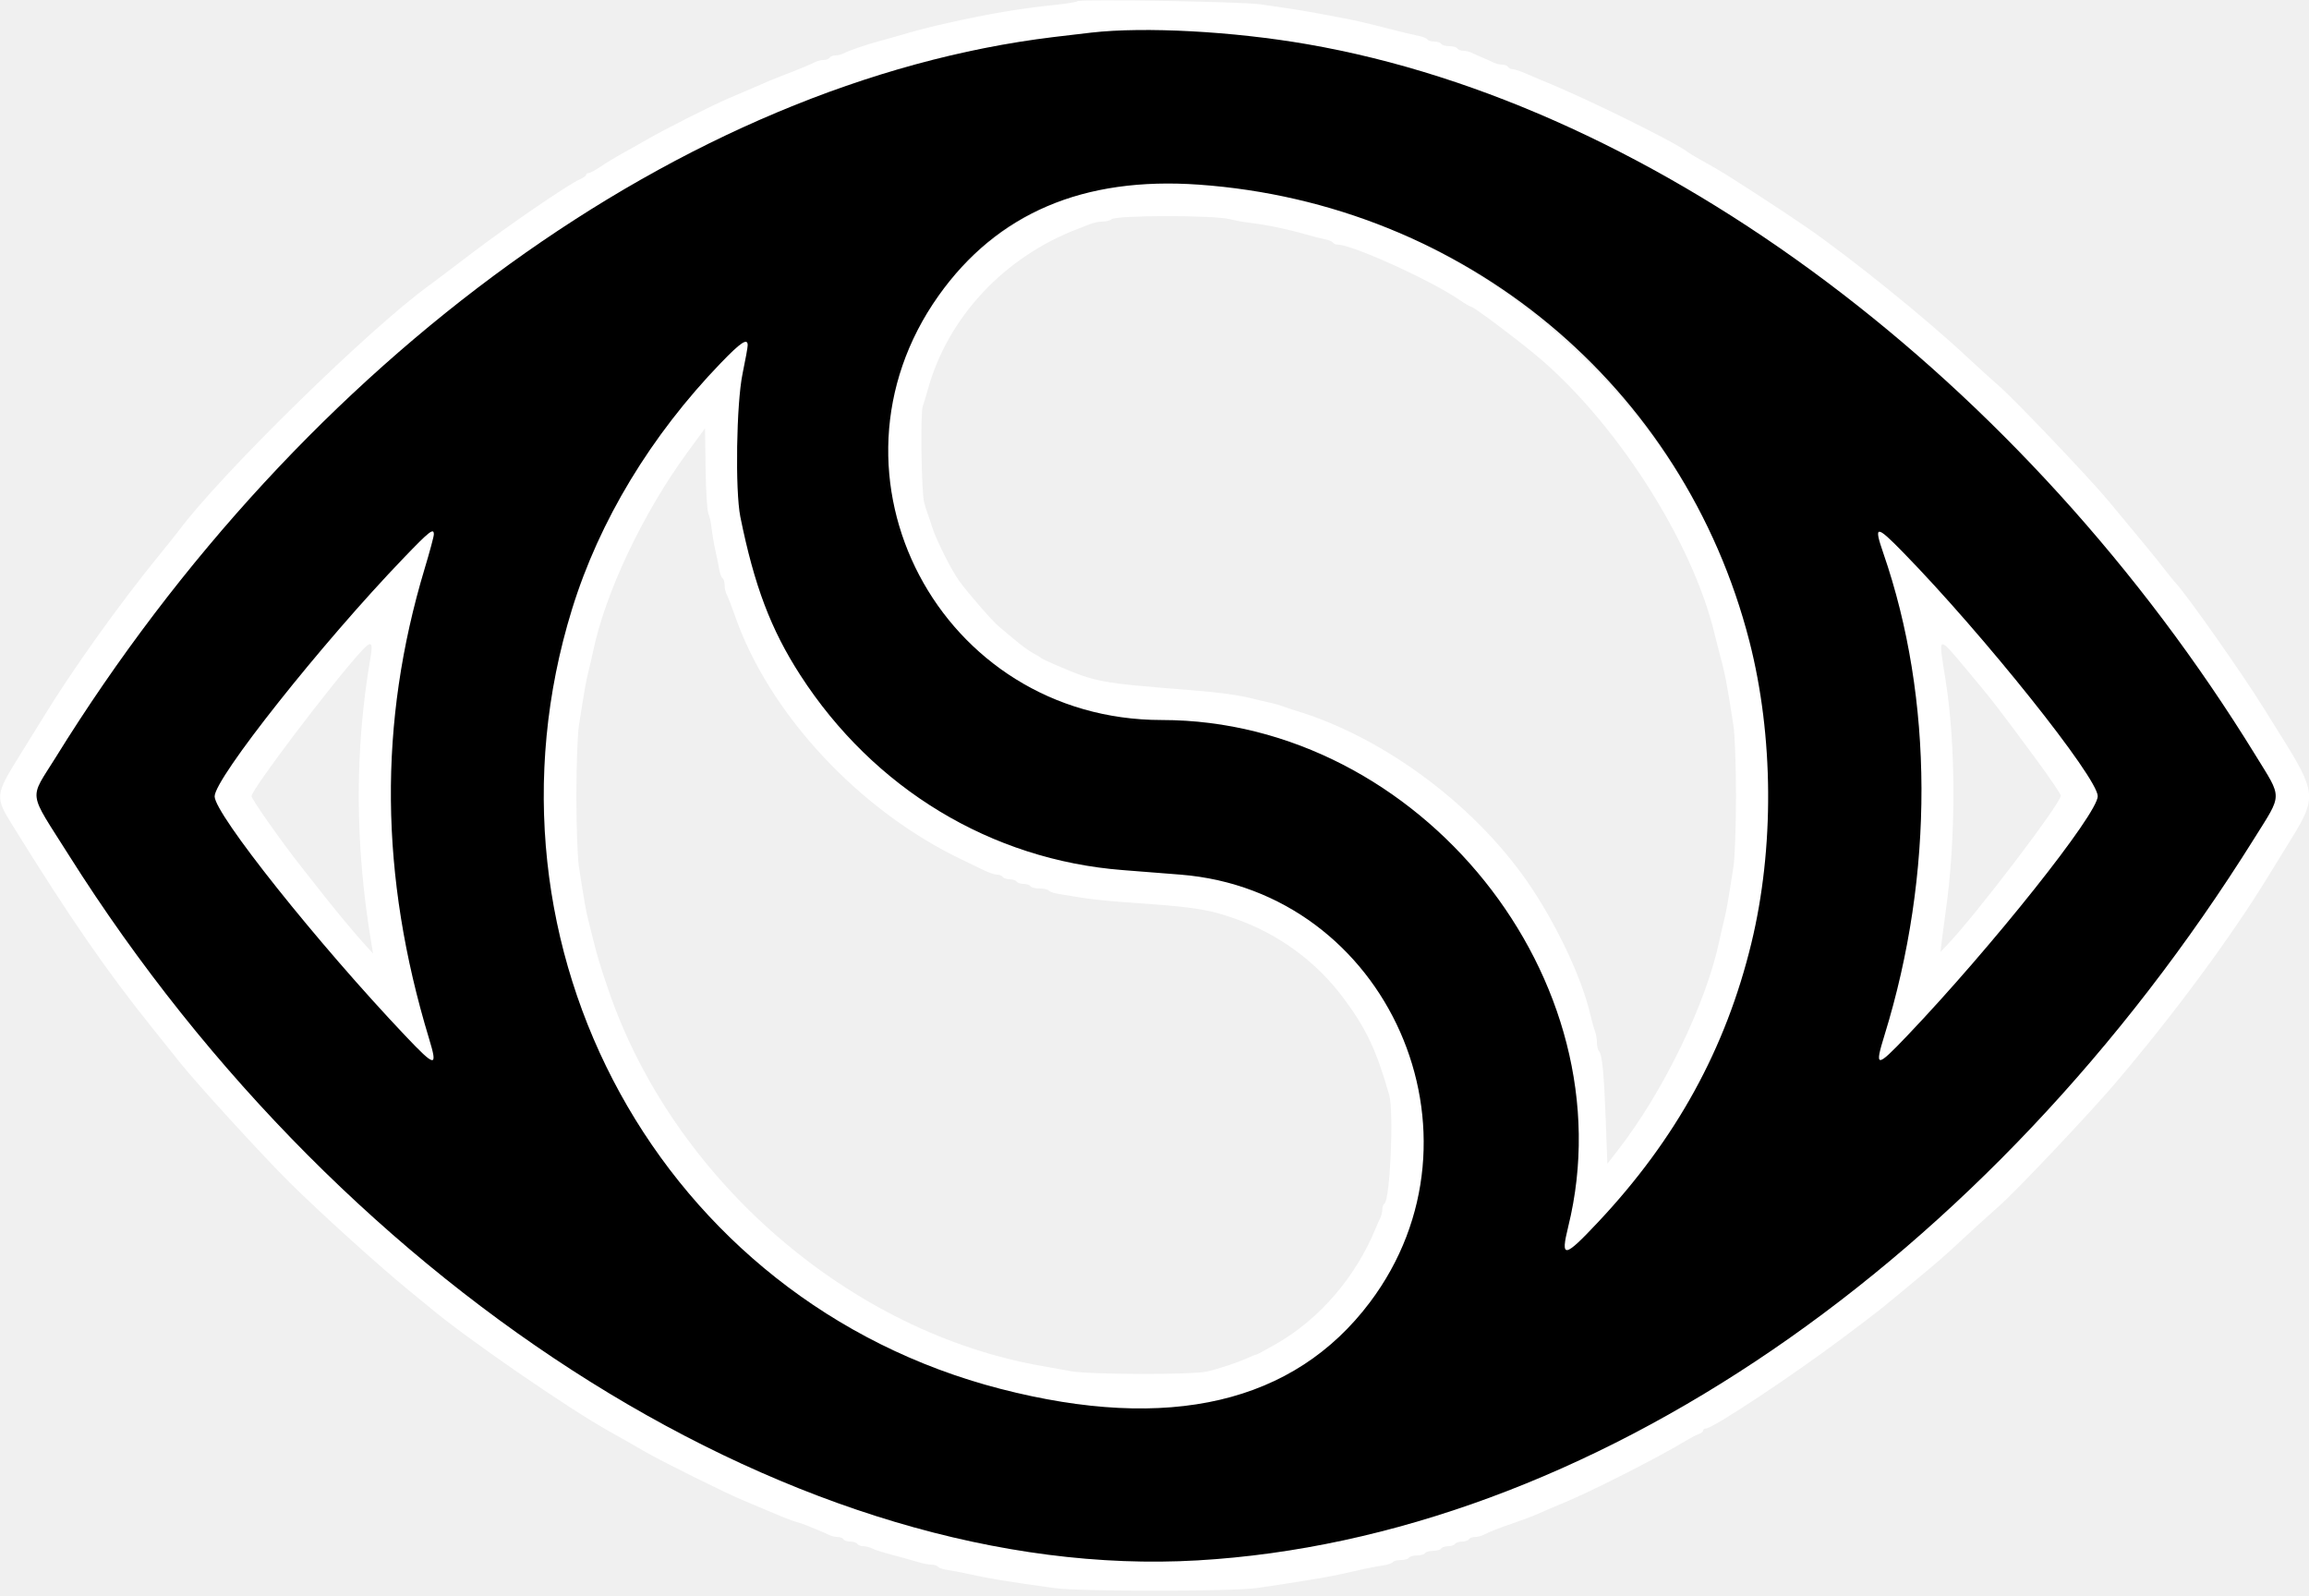
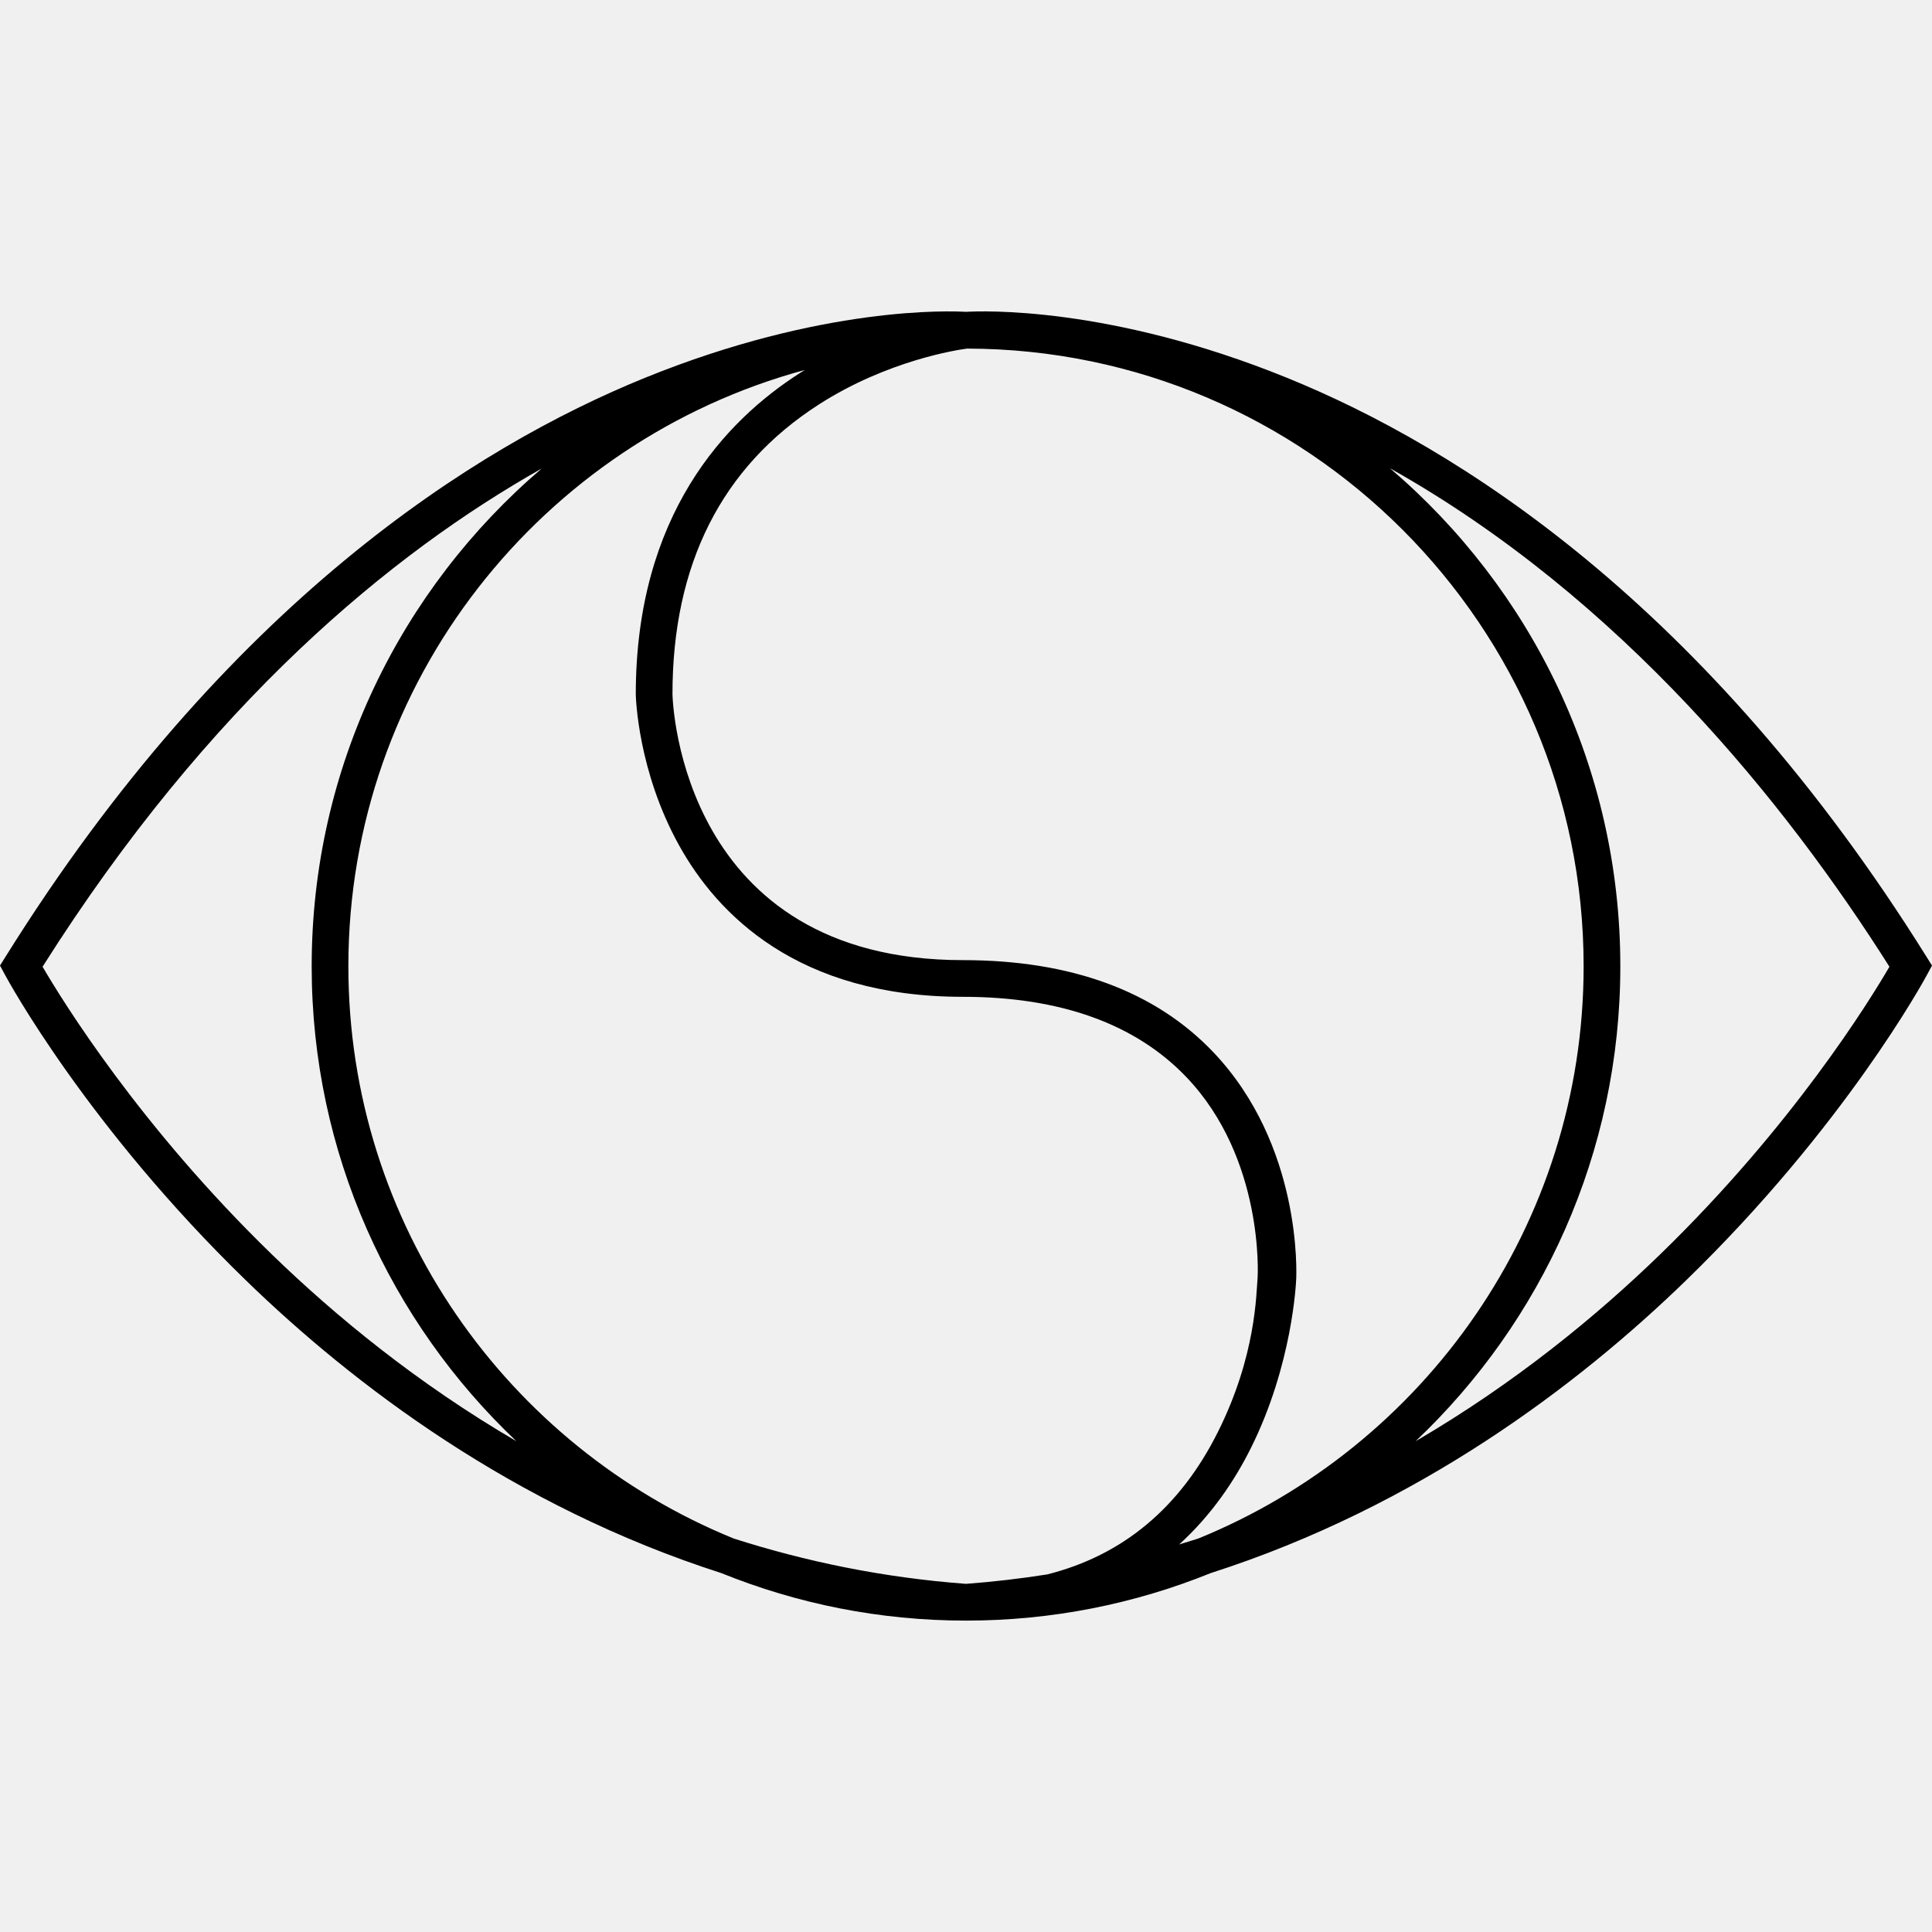
- <svg xmlns="http://www.w3.org/2000/svg" viewBox="0 0 511 353">
+ <svg xmlns="http://www.w3.org/2000/svg" viewBox="0 0 577 577">
  <style>
    path{
      fill: #000;
    }
-     path.outline {
-       fill: #FFF;
-     }
-     path.fill {
-       fill: #000;
-     }
+ 
    @media (prefers-color-scheme: dark) {
-       path.fill {
+       path {
        fill: #FFF;
-       }
-       path.outline {
-         fill: #000;
      }
    }
  </style>
-   <path class="outline" d="M238.398.28c-.181.18-2.356.538-4.834.794-7.877.814-14.308 1.897-23.784 4.005-4.11.914-6.41 1.514-11.747 3.063-.913.266-2.464.699-3.447.962-2.832.758-6.815 2.12-7.783 2.66-.487.271-1.335.493-1.884.493-.55 0-1.14.23-1.314.511-.174.281-.765.51-1.314.51s-1.397.204-1.884.452c-.939.477-3.185 1.433-5.101 2.171l-2.299.884c-1.705.657-3.433 1.38-6 2.513-1.265.558-3.793 1.64-5.618 2.404-3.549 1.487-14.59 7.06-18.387 9.281-1.264.74-3.562 2.037-5.107 2.882-1.545.845-3.769 2.19-4.944 2.988-1.174.799-2.38 1.451-2.68 1.451-.3 0-.547.174-.547.386 0 .213-.666.68-1.479 1.04-2.569 1.138-15.837 10.223-23.935 16.388-4.287 3.264-8.472 6.423-9.3 7.019-13.116 9.442-46.058 41.702-55.429 54.278-.562.755-2.4 3.057-4.086 5.116-8.963 10.95-19.687 25.96-26.14 36.586-.332.548-2.573 4.165-4.98 8.039-5.478 8.82-5.515 9.183-1.585 15.523 12.61 20.349 20.628 31.972 30.902 44.796 2.677 3.343 5.435 6.79 6.13 7.66 3.827 4.81 18.21 20.542 24.307 26.59 6.716 6.661 20.129 18.787 26.524 23.98a568.034 568.034 0 014.597 3.76c7.972 6.7 30.476 22.217 39.58 27.29a539.385 539.385 0 018.045 4.58c3.422 1.983 17.149 8.805 21.074 10.472 9.539 4.051 11.052 4.666 12.25 4.99.703.19 1.794.56 2.426.823.632.263 1.782.735 2.554 1.05.773.312 1.804.772 2.292 1.02.488.249 1.335.452 1.884.452.55 0 1.14.23 1.314.51.174.281.863.511 1.532.511.67 0 1.359.23 1.533.51.173.282.764.512 1.314.512.549 0 1.396.206 1.884.46.807.42 2.35.887 7.144 2.162.913.243 2.423.672 3.355.953.934.28 2.184.51 2.78.51.595 0 1.209.206 1.365.457.154.252 1.145.581 2.2.733 1.056.152 3.068.533 4.472.847 4.619 1.033 8.575 1.683 19.152 3.15 5.643.781 39.112.773 44.689-.012 3.876-.545 6.704-.984 13.406-2.08 1.615-.264 4.029-.724 5.363-1.021l4.852-1.085c1.334-.3 3.289-.668 4.345-.82 1.054-.152 2.045-.481 2.2-.733.155-.252.944-.457 1.754-.457s1.614-.23 1.788-.51c.173-.282.978-.512 1.787-.512.81 0 1.614-.23 1.788-.51.173-.281.978-.511 1.787-.511.81 0 1.614-.23 1.788-.51.173-.282.863-.511 1.532-.511s1.358-.23 1.532-.511c.174-.281.863-.51 1.532-.51.67 0 1.359-.23 1.532-.512.174-.28.765-.51 1.314-.51.55 0 1.397-.203 1.885-.451 1.554-.79 3.353-1.495 6.76-2.648 1.826-.618 4.24-1.539 5.363-2.044a224.088 224.088 0 015.363-2.288c6.327-2.605 20.588-9.828 27.068-13.71 1.264-.757 2.7-1.507 3.192-1.668.492-.161.894-.496.894-.745 0-.247.27-.45.601-.45 1.546 0 19.365-11.817 30.808-20.432 7.913-5.956 7.241-5.426 14.187-11.191 6.953-5.772 7.72-6.44 12.363-10.767a421.975 421.975 0 017.602-6.895c3.746-3.288 19.844-20.312 25.649-27.126 12.864-15.1 25.638-32.372 33.765-45.652 1.117-1.826 3.562-5.8 5.433-8.83 5.348-8.666 5.187-10.115-2.477-22.324-.618-.983-2.336-3.741-3.818-6.129-4.834-7.789-17.261-25.438-19.635-27.887-.301-.31-1.465-1.752-2.589-3.205-1.804-2.331-3.6-4.52-12.257-14.933-4.02-4.835-20.3-21.947-23.865-25.087-2-1.76-5.376-4.827-7.505-6.818-9.062-8.477-25.55-21.784-35.498-28.65-5.418-3.739-17.136-11.342-19.856-12.882-1.038-.587-2.749-1.553-3.802-2.145-1.053-.591-2.145-1.256-2.426-1.477-2.878-2.265-22.866-12.107-32.048-15.782-.632-.252-2.238-.942-3.57-1.532-1.33-.59-2.754-1.072-3.161-1.072-.407 0-.884-.23-1.057-.511-.174-.28-.765-.51-1.314-.51-.55 0-1.397-.204-1.885-.451a41.192 41.192 0 00-2.42-1.082 41.191 41.191 0 01-2.419-1.081c-.488-.248-1.335-.451-1.884-.451-.55 0-1.14-.23-1.314-.51-.174-.282-.978-.512-1.788-.512s-1.614-.23-1.787-.51c-.174-.281-.863-.511-1.533-.511-.669 0-1.341-.203-1.495-.452-.154-.249-.914-.578-1.69-.734-1.452-.291-4.653-1.062-7.795-1.878-3.954-1.027-6.518-1.615-9.193-2.113a1172.89 1172.89 0 01-5.363-1.012c-2.815-.541-7.173-1.228-13.023-2.054-4.24-.6-39.937-1.19-40.457-.67m29.221 6.866c84.495 5.674 175.133 68.3 231.526 159.972 6.01 9.768 6.028 8.365-.246 18.405-58.685 93.895-147.795 154.791-233.825 159.794-86.801 5.048-188.18-58.287-249.856-156.094-9.144-14.5-8.815-12.045-2.9-21.593C67.079 79.234 151.757 18.099 233.146 8.203c10.404-1.265 12.58-1.43 19.663-1.49 4.073-.035 10.738.16 14.811.433M249.744 40.86c-22.908 2.22-43.29 18.856-50.363 41.111-12.244 38.516 16.752 77.375 57.737 77.375 57.124 0 103.36 57.626 89.944 112.103-1.766 7.17-.923 7.038 6.666-1.045 17.223-18.343 28.2-38.326 33.86-61.65 5.934-24.453 4.724-52.874-3.266-76.676-18.902-56.308-78.43-96.656-134.578-91.218m22.471 7.654c.984.258 2.822.593 4.086.747 4.161.501 8.731 1.461 13.534 2.84 1.124.323 2.678.71 3.454.86.776.15 1.536.475 1.69.724.154.249.637.452 1.072.452 3.22 0 20.688 7.927 26.93 12.221 1.253.862 2.467 1.57 2.697 1.573.495.007 8.782 6.189 13.767 10.27 17.821 14.595 35.18 41.58 40.044 62.248.232.983.67 2.707.973 3.83 1.369 5.062 1.632 6.423 3.17 16.343.305 1.967.556 8.976.556 15.578 0 6.6-.25 13.61-.556 15.577-1.234 7.96-1.557 9.802-2.11 12.002a130.91 130.91 0 00-1.003 4.34c-2.862 13.797-12.377 33.46-22.461 46.418l-2.34 3.005-.344-9.39c-.383-10.449-.798-14.768-1.49-15.492-.255-.267-.464-1.119-.464-1.891 0-.774-.201-1.934-.448-2.58-.245-.645-.713-2.322-1.04-3.726-1.769-7.619-6.835-18.594-12.733-27.58-11.792-17.969-32.42-33.554-52.428-39.613-1.124-.341-2.502-.8-3.064-1.02-.562-.222-1.711-.545-2.554-.72a92.109 92.109 0 01-3.575-.842c-3.267-.843-7.723-1.46-14.3-1.98-20.008-1.579-20.636-1.696-29.622-5.544-1.686-.722-3.18-1.437-3.32-1.589-.14-.152-.892-.604-1.67-1.006-.779-.4-2.525-1.665-3.883-2.808a526 526 0 00-3.711-3.1c-1.401-1.15-6.668-7.192-8.77-10.06-1.701-2.32-5.131-9.136-5.989-11.9-.349-1.124-.813-2.503-1.034-3.065-.221-.562-.572-1.711-.779-2.554-.586-2.377-.825-19.69-.292-21.162.26-.72.757-2.344 1.101-3.608 4.402-16.102 16.98-29.543 33.454-35.75a159.31 159.31 0 002.45-.958c.786-.317 2.061-.575 2.835-.575.772 0 1.626-.22 1.896-.49.932-.932 22.735-.952 26.271-.025M159.537 80.31c-18.134 18.805-29.844 39.972-35.646 64.44-4.742 19.996-4.554 44.78.49 64.741 12.174 48.161 49.214 85.527 97.018 97.87 37.354 9.645 64.96 3.18 81.764-19.144 27.87-37.032 3.97-91.018-41.908-94.66-3.382-.268-9.136-.72-12.788-1.005-29.115-2.263-55.129-18-71.376-43.183-6.498-10.072-10.152-19.722-13.242-34.968-1.182-5.832-.882-25.143.493-31.739 1.847-8.87 1.597-8.991-4.805-2.352m-2.772 33.325c.266.562.595 2.056.73 3.32.135 1.264.504 3.447.82 4.851.317 1.405.704 3.304.86 4.22.155.915.489 1.79.738 1.944.25.154.454.845.454 1.534 0 .69.221 1.653.492 2.14.27.488 1.065 2.54 1.764 4.558 7.541 21.737 27.563 43.242 50.349 54.081a404.27 404.27 0 014.772 2.308c1.08.534 2.388.972 2.906.972.519 0 1.086.23 1.26.51.173.282.862.512 1.531.512.67 0 1.359.23 1.533.51.173.281.863.511 1.532.511s1.358.23 1.532.51c.174.282 1.093.511 2.043.511.95 0 1.854.206 2.01.458.154.251 1.145.588 2.2.75 1.055.162 3.412.547 5.238.854 1.826.308 6.308.765 9.96 1.014 14.611 1 17.767 1.474 23.748 3.566 9.67 3.384 17.986 9.454 24.043 17.553 5.06 6.762 7.332 11.571 10.166 21.515 1.063 3.728.194 23.258-1.068 24.039-.25.154-.455.73-.455 1.279 0 .549-.203 1.397-.45 1.885a34.596 34.596 0 00-.97 2.164c-4.377 10.782-12.388 20.139-21.962 25.648-2.334 1.342-4.37 2.442-4.526 2.442-.156 0-1.006.329-1.893.731-2.276 1.036-6.32 2.381-9.014 3.002-3.277.756-26.036.696-30.132-.078a385.231 385.231 0 00-5.874-1.06c-42.819-7.248-82.273-41.41-96.556-83.604-1.835-5.42-2.344-7.114-3.325-11.05-.261-1.053-.724-2.891-1.025-4.085-.527-2.079-.854-3.94-2.084-11.874-.305-1.967-.555-8.976-.555-15.577 0-6.602.25-13.611.555-15.578 1.235-7.96 1.558-9.802 2.11-12.002a130.91 130.91 0 001.003-4.34c2.726-13.135 11.052-30.71 20.97-44.26l3.83-5.232.127 8.913c.07 4.902.346 9.373.613 9.935m-67.42 9.828c-18.146 18.875-41.848 48.768-41.848 52.779 0 3.913 22.808 32.542 42.243 53.026 6.649 7.006 7.179 7.063 5.206.556-10.93-36.055-11.242-69.832-.955-104.025 3.127-10.394 3.109-10.403-4.646-2.336m326.384-5.057c0 .519.47 2.3 1.044 3.958 11.182 32.286 11.287 71.094.289 106.694-2.265 7.334-1.84 7.352 4.968.21 18.824-19.75 42.217-49.157 42.217-53.07 0-4.09-25.265-35.737-43.116-54.008-4.815-4.928-5.402-5.34-5.402-3.784M82.003 145.488c-3.511 20.281-3.474 41.276.11 62.81l.454 2.733-1.575-1.723c-2.162-2.363-6.222-7.214-9.12-10.892a9514.643 9514.643 0 00-5.237-6.64c-4.345-5.501-10.966-14.911-10.966-15.584 0-1.493 17.864-25.066 24.363-32.153 2.127-2.318 2.567-1.995 1.971 1.45m353.48 2.999c5.468 6.523 6.918 8.396 15.095 19.5 3.016 4.095 5.486 7.74 5.49 8.1.02 1.686-18.72 26.3-25.163 33.053l-1.462 1.532.302-2.553c.166-1.405.532-4.163.813-6.129 2.35-16.48 2.335-37.091-.04-51.838-1.586-9.848-1.826-9.768 4.965-1.665" />
-   <path class="fill" d="M241.572 7.21c-2.107.239-5.899.686-8.427.993C151.756 18.1 67.077 79.233 12.32 167.63c-5.916 9.548-6.245 7.092 2.9 21.593 61.675 97.807 163.054 161.142 249.855 156.094 86.03-5.003 175.14-65.9 233.825-159.794 6.274-10.04 6.256-8.637.246-18.405-51.139-83.13-132.166-143.886-209.82-157.33-16.5-2.856-36.004-3.91-47.753-2.578m23.749 33.654c58.692 4.168 107.33 44.515 121.844 101.077 5.37 20.93 5.529 45.778.423 66.813-5.66 23.324-16.637 43.307-33.86 61.65-7.59 8.083-8.432 8.216-6.666 1.045 13.415-54.477-32.82-112.103-89.944-112.103-49.084 0-77.586-54.156-49.417-93.897 12.937-18.25 32.04-26.402 57.62-24.585m-99.847 35.543c0 .45-.51 3.266-1.132 6.256-1.375 6.596-1.675 25.907-.493 31.739 3.09 15.246 6.744 24.896 13.242 34.968 16.247 25.182 42.26 40.92 71.376 43.183 3.652.285 9.406.737 12.788 1.005 45.877 3.642 69.778 57.628 41.908 94.66-16.803 22.325-44.41 28.79-81.764 19.144-74.94-19.35-117.94-97.623-94.802-172.57 6.025-19.515 17.46-38.429 32.94-54.48 4.432-4.597 5.937-5.587 5.937-3.905m-69.458 41.86c0 .44-.912 3.83-2.025 7.533-10.287 34.193-9.976 67.97.955 104.025 1.973 6.507 1.443 6.45-5.206-.556-19.435-20.484-42.243-49.113-42.243-53.026 0-4.01 23.702-33.904 41.848-52.78 5.76-5.992 6.671-6.701 6.671-5.196m325.115 3.924c17.85 18.27 43.116 49.919 43.116 54.009 0 3.912-23.393 33.32-42.217 53.069-6.808 7.142-7.233 7.124-4.968-.21 10.998-35.6 10.893-74.408-.289-106.694-2.154-6.218-1.57-6.242 4.358-.174" />
+   <path d="M495.966 374.48c-18.901 18.352-43.41 38.558-73.185 55.939 37.627-35.642 61.135-86.048 61.135-141.846 0-59.497-26.732-112.86-68.806-148.733 69.194 38.867 118.4 100.212 149.175 148.876-5.956 10.233-28.949 47.533-68.319 85.763zm-414.678.244c-39.46-38.251-62.59-75.744-68.573-86.01 49.936-79.002 104.43-123.618 149.072-148.787-42.015 35.872-68.703 89.197-68.703 148.646 0 55.798 23.51 106.205 61.136 141.848-29.663-17.314-54.087-37.427-72.932-55.697zm22.753-86.15c0-85.077 57.894-156.873 136.348-178.092-.468.29-.936.575-1.405.873-22.402 14.277-49.106 42.51-49.105 96.06.021.922.628 22.84 12.9 45 11.44 20.662 35.44 45.29 84.808 45.29 29.113 0 51.584 8.089 66.79 24.04 23.204 24.344 21.252 59.355 21.216 59.77-.425 4.86-.427 23.28-11.864 46.155-11.303 22.61-28.395 36.846-50.971 42.536a299.573 299.573 0 0 1-24.258 2.815c-24.833-1.85-47.968-6.688-69.373-13.533-67.428-27.472-115.086-93.727-115.086-170.915zm253.82 170.919a315.39 315.39 0 0 1-5.696 1.761c9.745-8.85 16.594-19.139 21.366-28.683 12.485-24.973 13.548-49.607 13.583-50.571.082-1.616 1.715-39.905-24.719-67.725-17.357-18.266-42.527-27.528-74.808-27.528-83.83 0-86.672-76.326-86.75-79.45 0-38.748 14.7-67.844 43.693-86.48 20.602-13.244 41.593-16.357 44.276-16.708 101.57.166 184.152 82.85 184.152 184.464 0 77.193-47.663 143.45-115.097 170.92zM575.314 285.67C509.441 180.173 435.13 133.455 384.39 112.841c-53.08-21.566-91.39-19.984-95.891-19.706-4.522-.277-42.825-1.851-95.887 19.705-50.74 20.615-125.053 67.333-190.924 172.831L0 288.371l1.51 2.801c.986 1.83 24.686 45.333 71.89 91.17 32.1 31.168 79.908 67.53 142.041 87.477C238.023 478.956 262.681 484 288.5 484c25.818 0 50.476-5.044 73.059-14.18 62.133-19.947 109.941-56.31 142.04-87.478 47.204-45.837 70.906-89.34 71.89-91.17L577 288.37l-1.686-2.699z" />
</svg>
